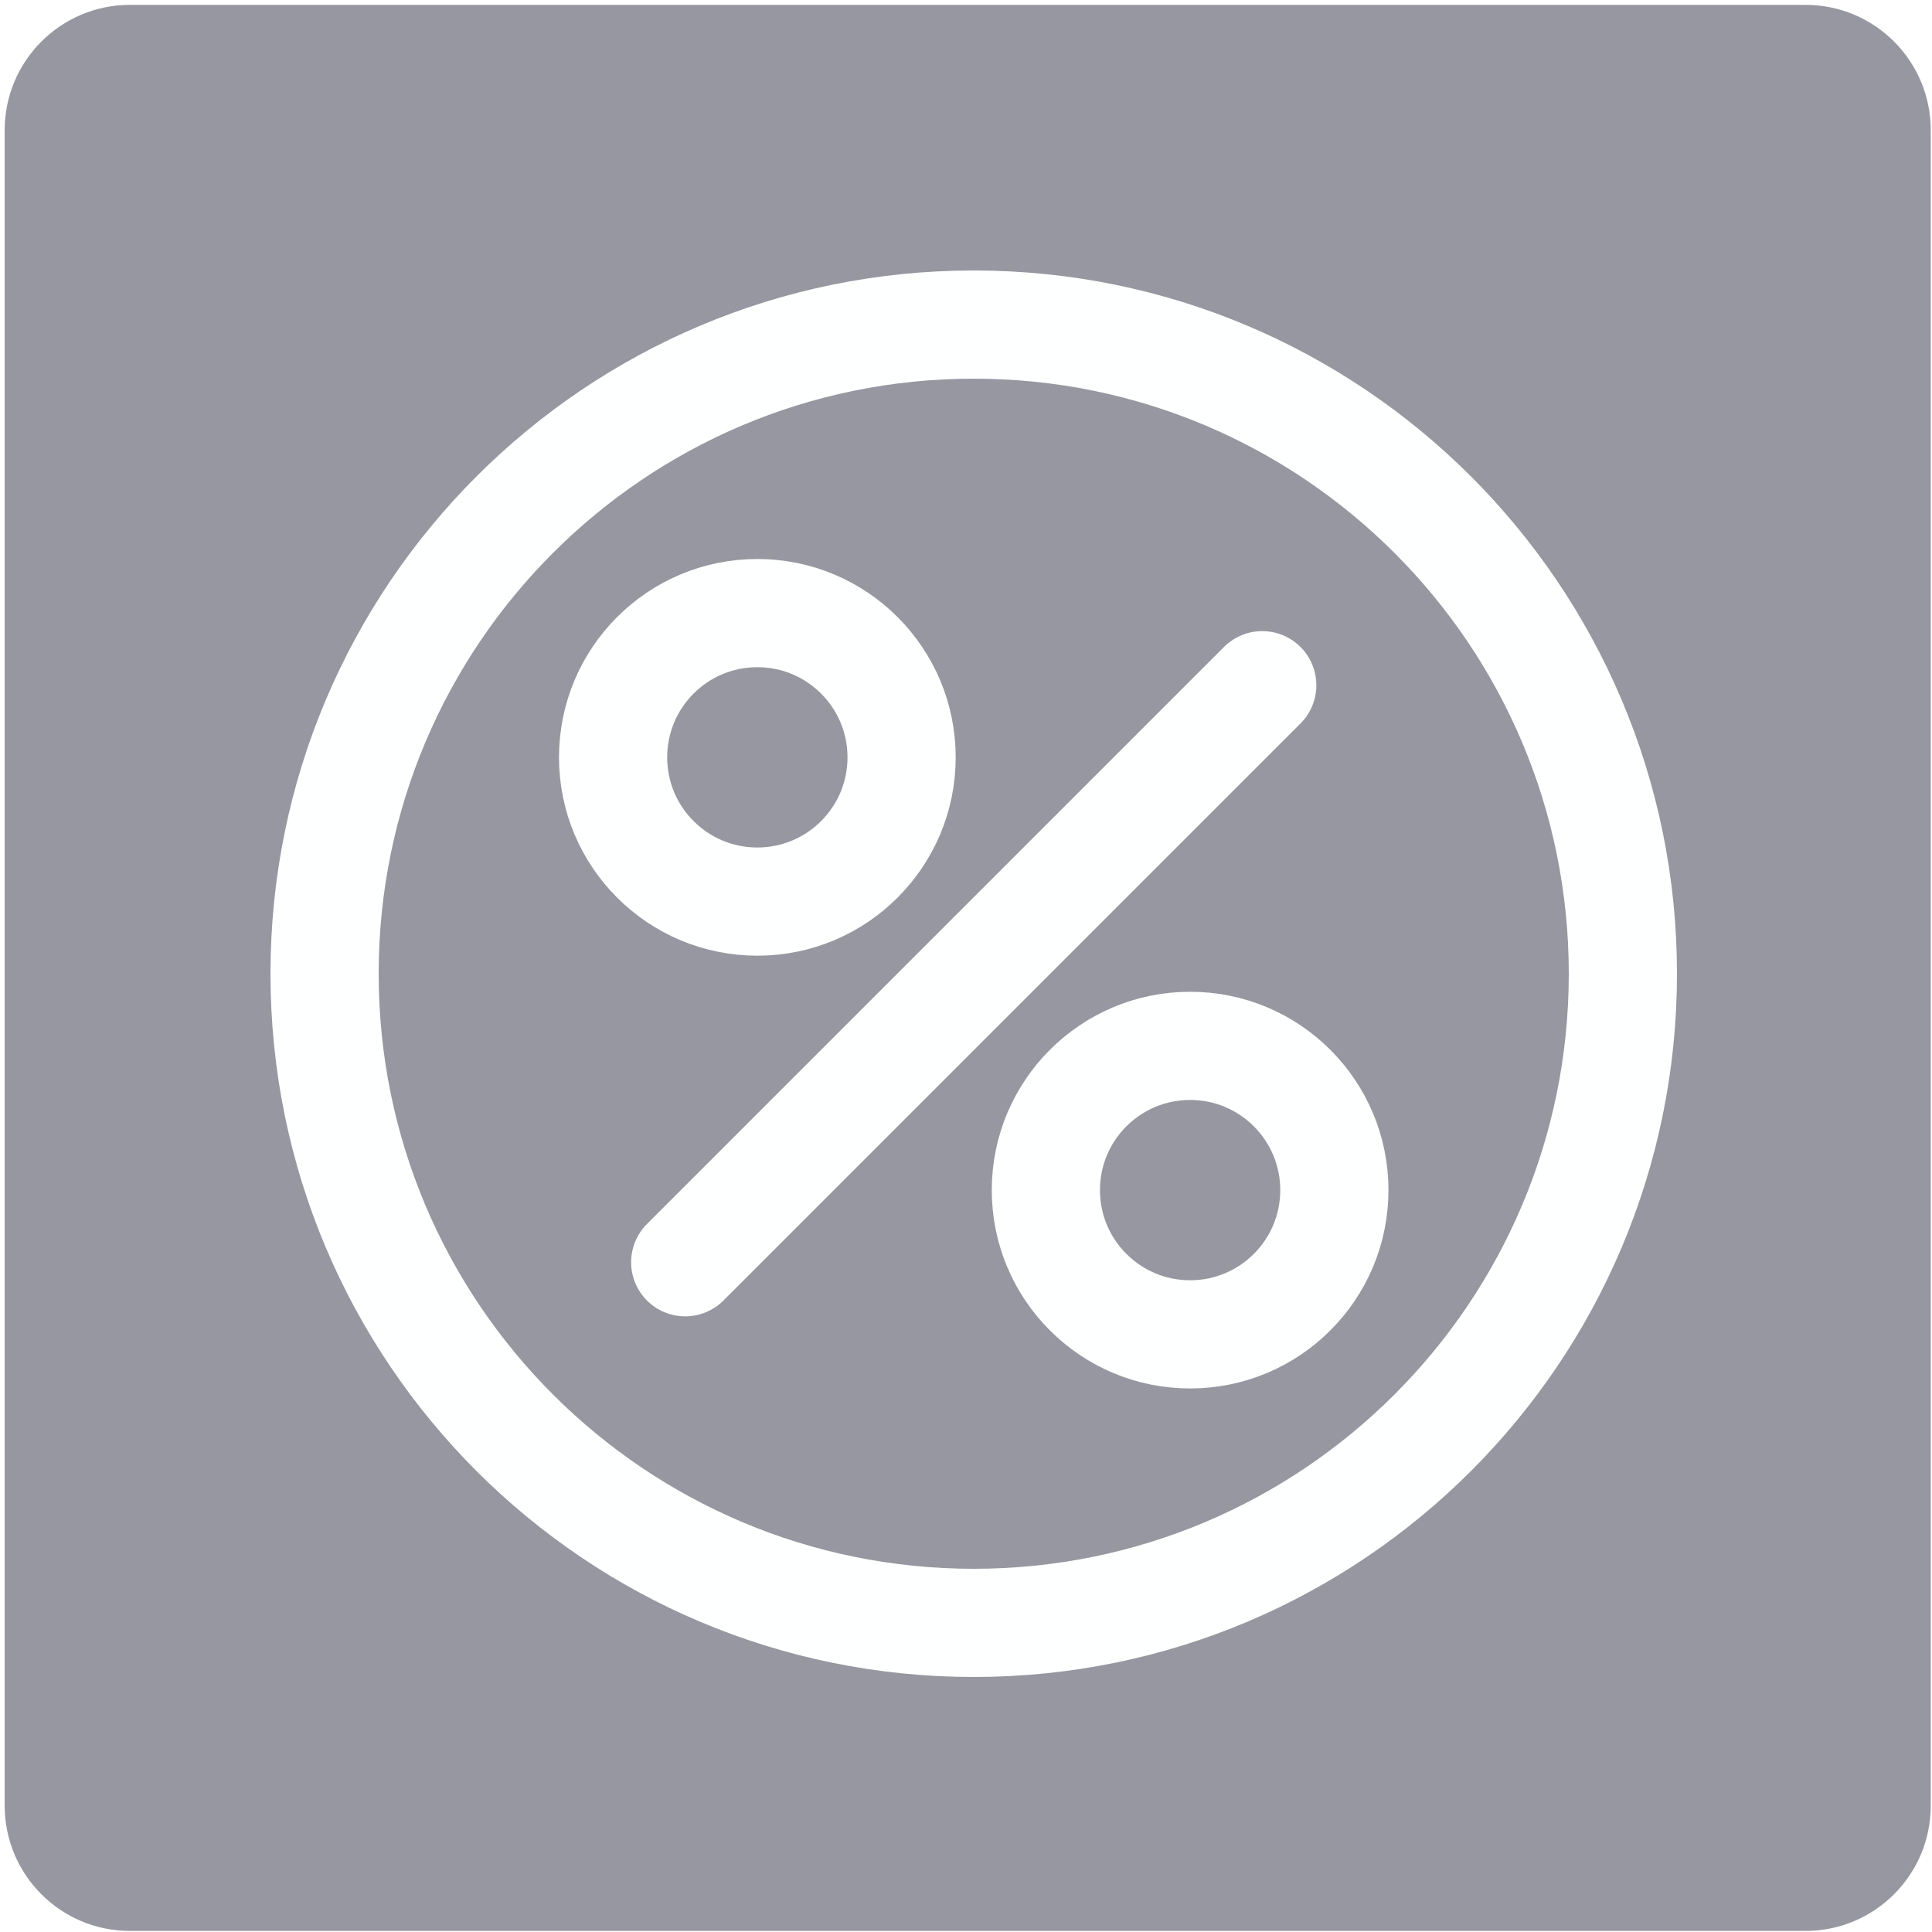
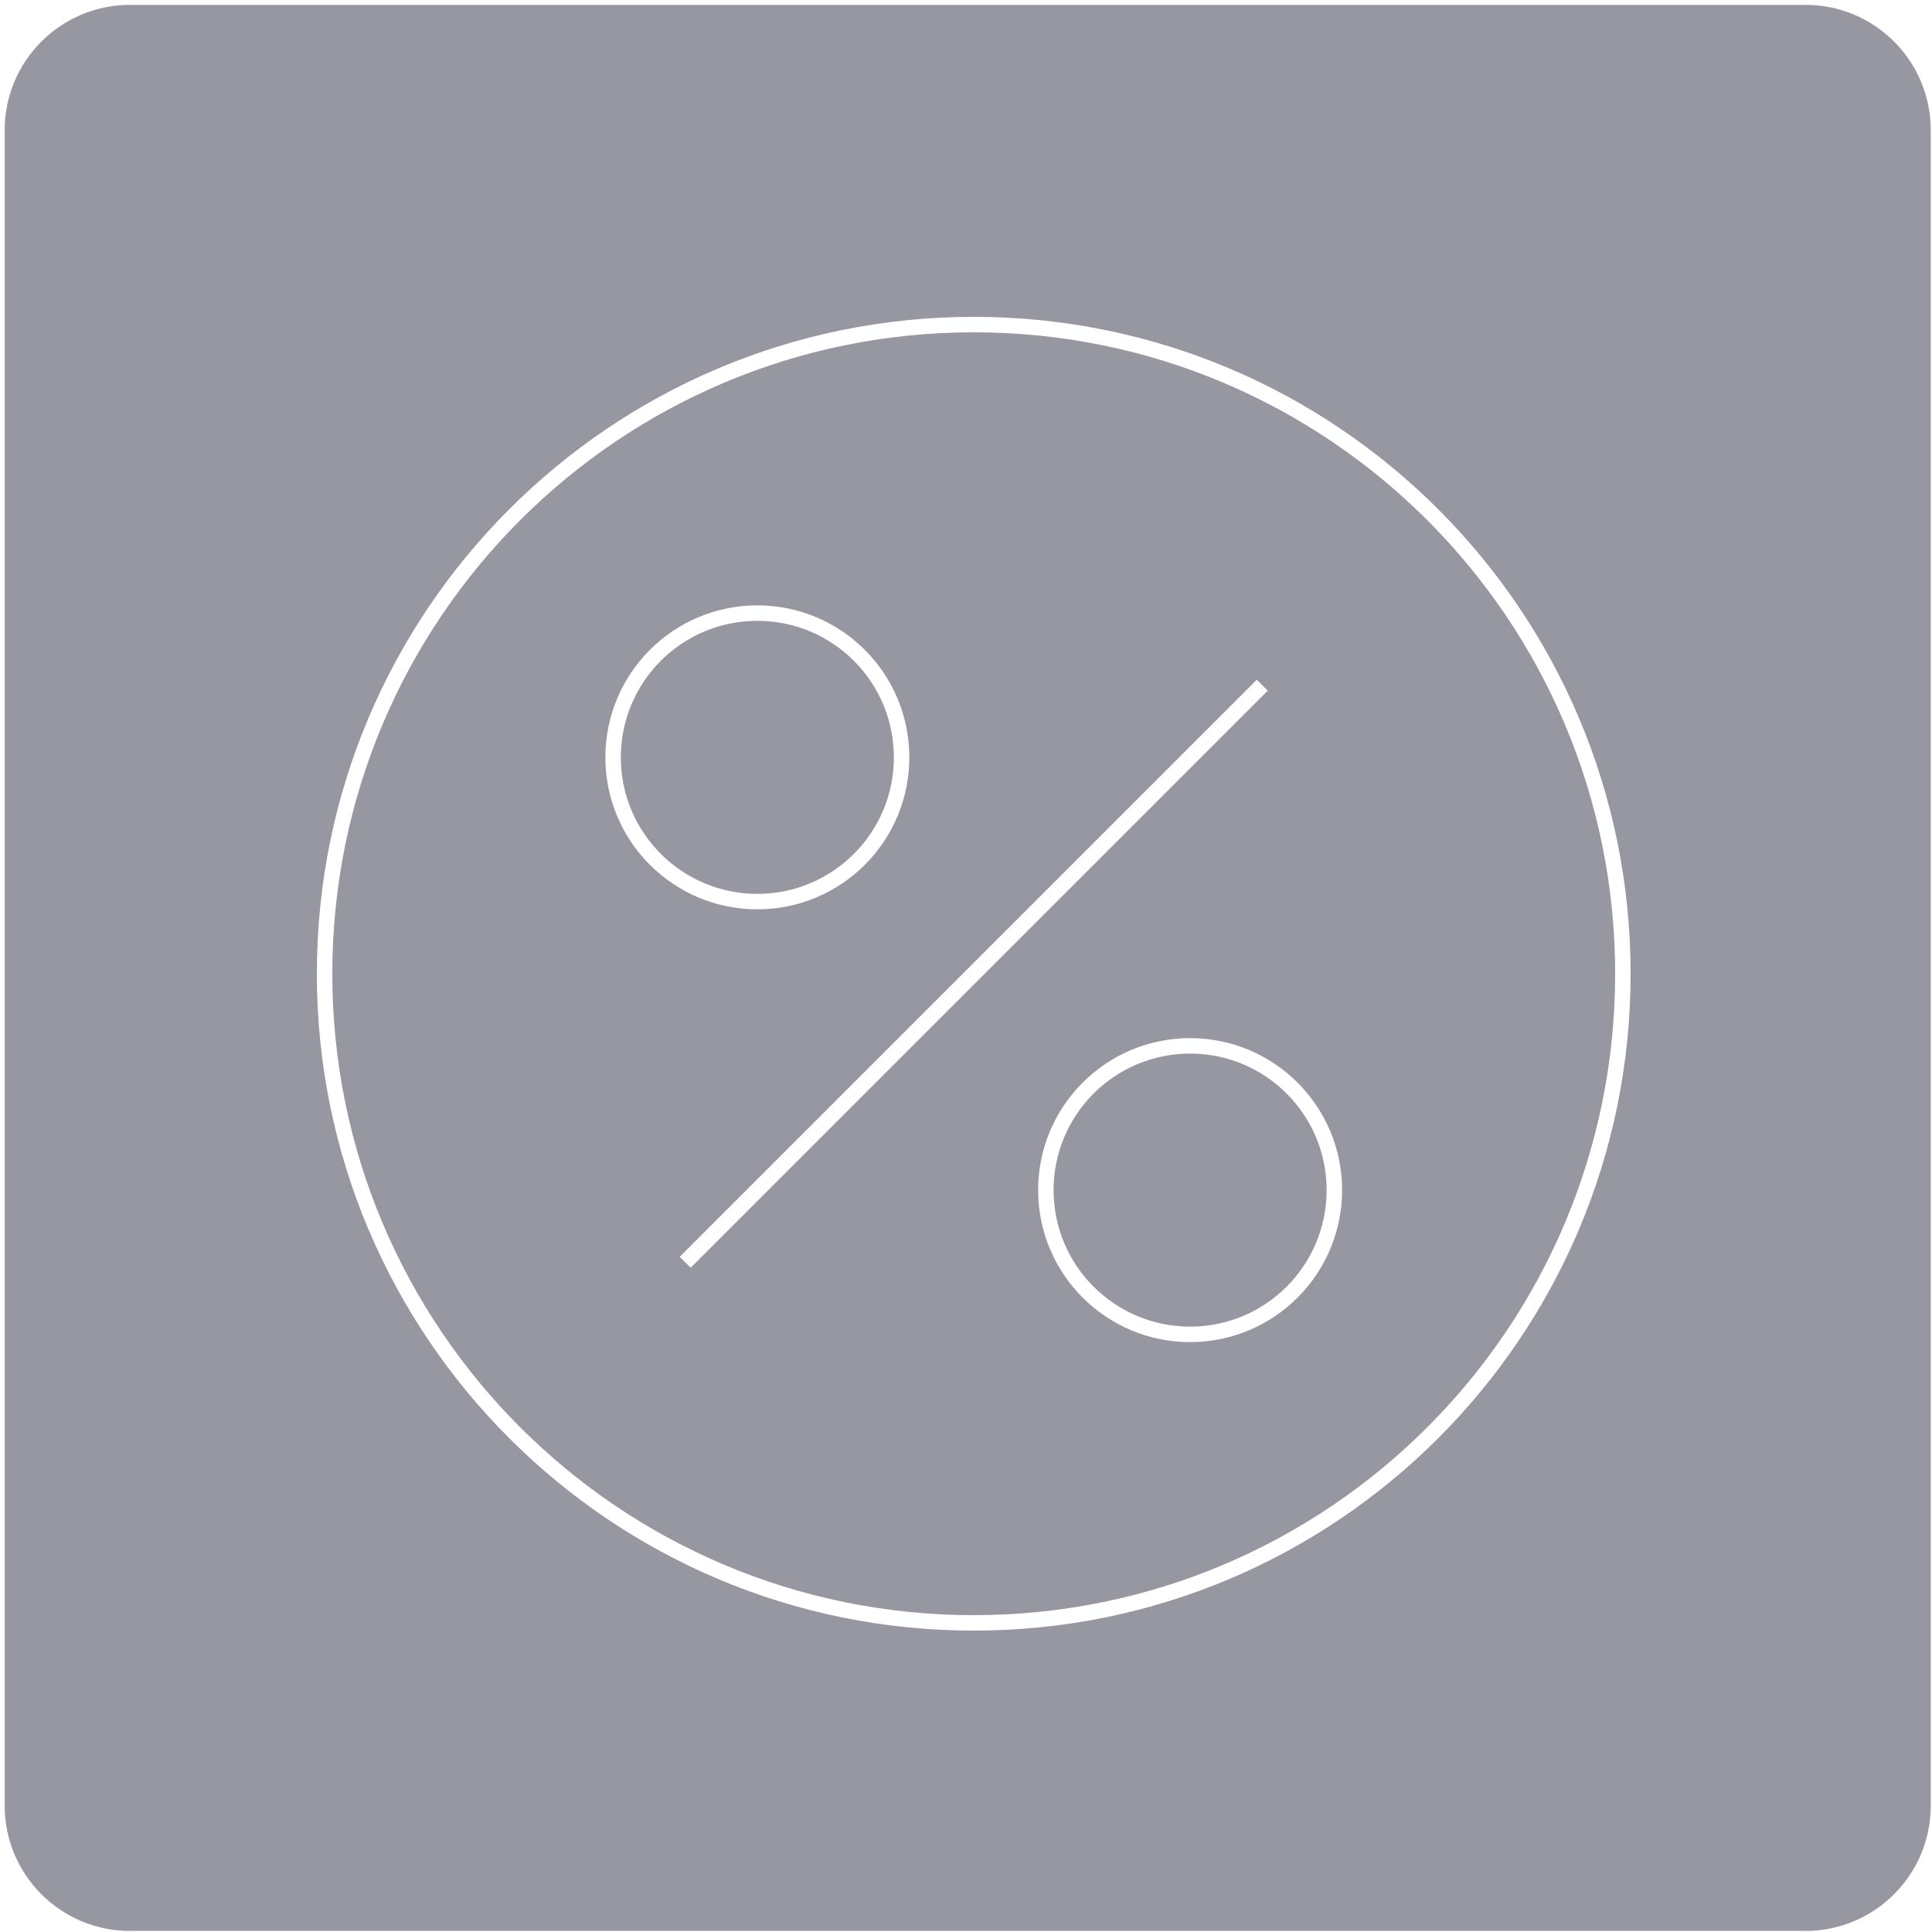
<svg xmlns="http://www.w3.org/2000/svg" width="125" height="125" viewBox="0 0 125 125" fill="none">
  <g filter="url(#filter0_b_143_176)">
    <rect x="0.303" y="0.315" width="124.616" height="124.616" rx="8.105" fill="#9797A1" />
  </g>
-   <path d="M44.333 81.667L81.667 44.333M105 63C105 86.196 86.196 105 63 105C39.804 105 21 86.196 21 63C21 39.804 39.804 21 63 21C86.196 21 105 39.804 105 63ZM58.333 49C58.333 54.155 54.155 58.333 49 58.333C43.845 58.333 39.667 54.155 39.667 49C39.667 43.845 43.845 39.667 49 39.667C54.155 39.667 58.333 43.845 58.333 49ZM86.333 77C86.333 82.155 82.155 86.333 77 86.333C71.845 86.333 67.667 82.155 67.667 77C67.667 71.845 71.845 67.667 77 67.667C82.155 67.667 86.333 71.845 86.333 77Z" stroke="#FEFFFF" stroke-width="7" stroke-linecap="round" stroke-linejoin="round" />
+   <path d="M44.333 81.667L81.667 44.333M105 63C105 86.196 86.196 105 63 105C39.804 105 21 86.196 21 63C21 39.804 39.804 21 63 21C86.196 21 105 39.804 105 63ZM58.333 49C58.333 54.155 54.155 58.333 49 58.333C43.845 58.333 39.667 54.155 39.667 49C39.667 43.845 43.845 39.667 49 39.667C54.155 39.667 58.333 43.845 58.333 49ZM86.333 77C86.333 82.155 82.155 86.333 77 86.333C71.845 86.333 67.667 82.155 67.667 77C67.667 71.845 71.845 67.667 77 67.667C82.155 67.667 86.333 71.845 86.333 77Z" stroke="#FEFFFF" strokeWidth="7" strokeLinecap="round" strokeLinejoin="round" />
  <defs>
    <filter id="filter0_b_143_176" x="-0.486" y="-0.474" width="126.194" height="126.195" filterUnits="userSpaceOnUse" color-interpolation-filters="sRGB">
      <feFlood flood-opacity="0" result="BackgroundImageFix" />
      <feGaussianBlur in="BackgroundImage" stdDeviation="0.395" />
      <feComposite in2="SourceAlpha" operator="in" result="effect1_backgroundBlur_143_176" />
      <feBlend mode="normal" in="SourceGraphic" in2="effect1_backgroundBlur_143_176" result="shape" />
    </filter>
  </defs>
</svg>
